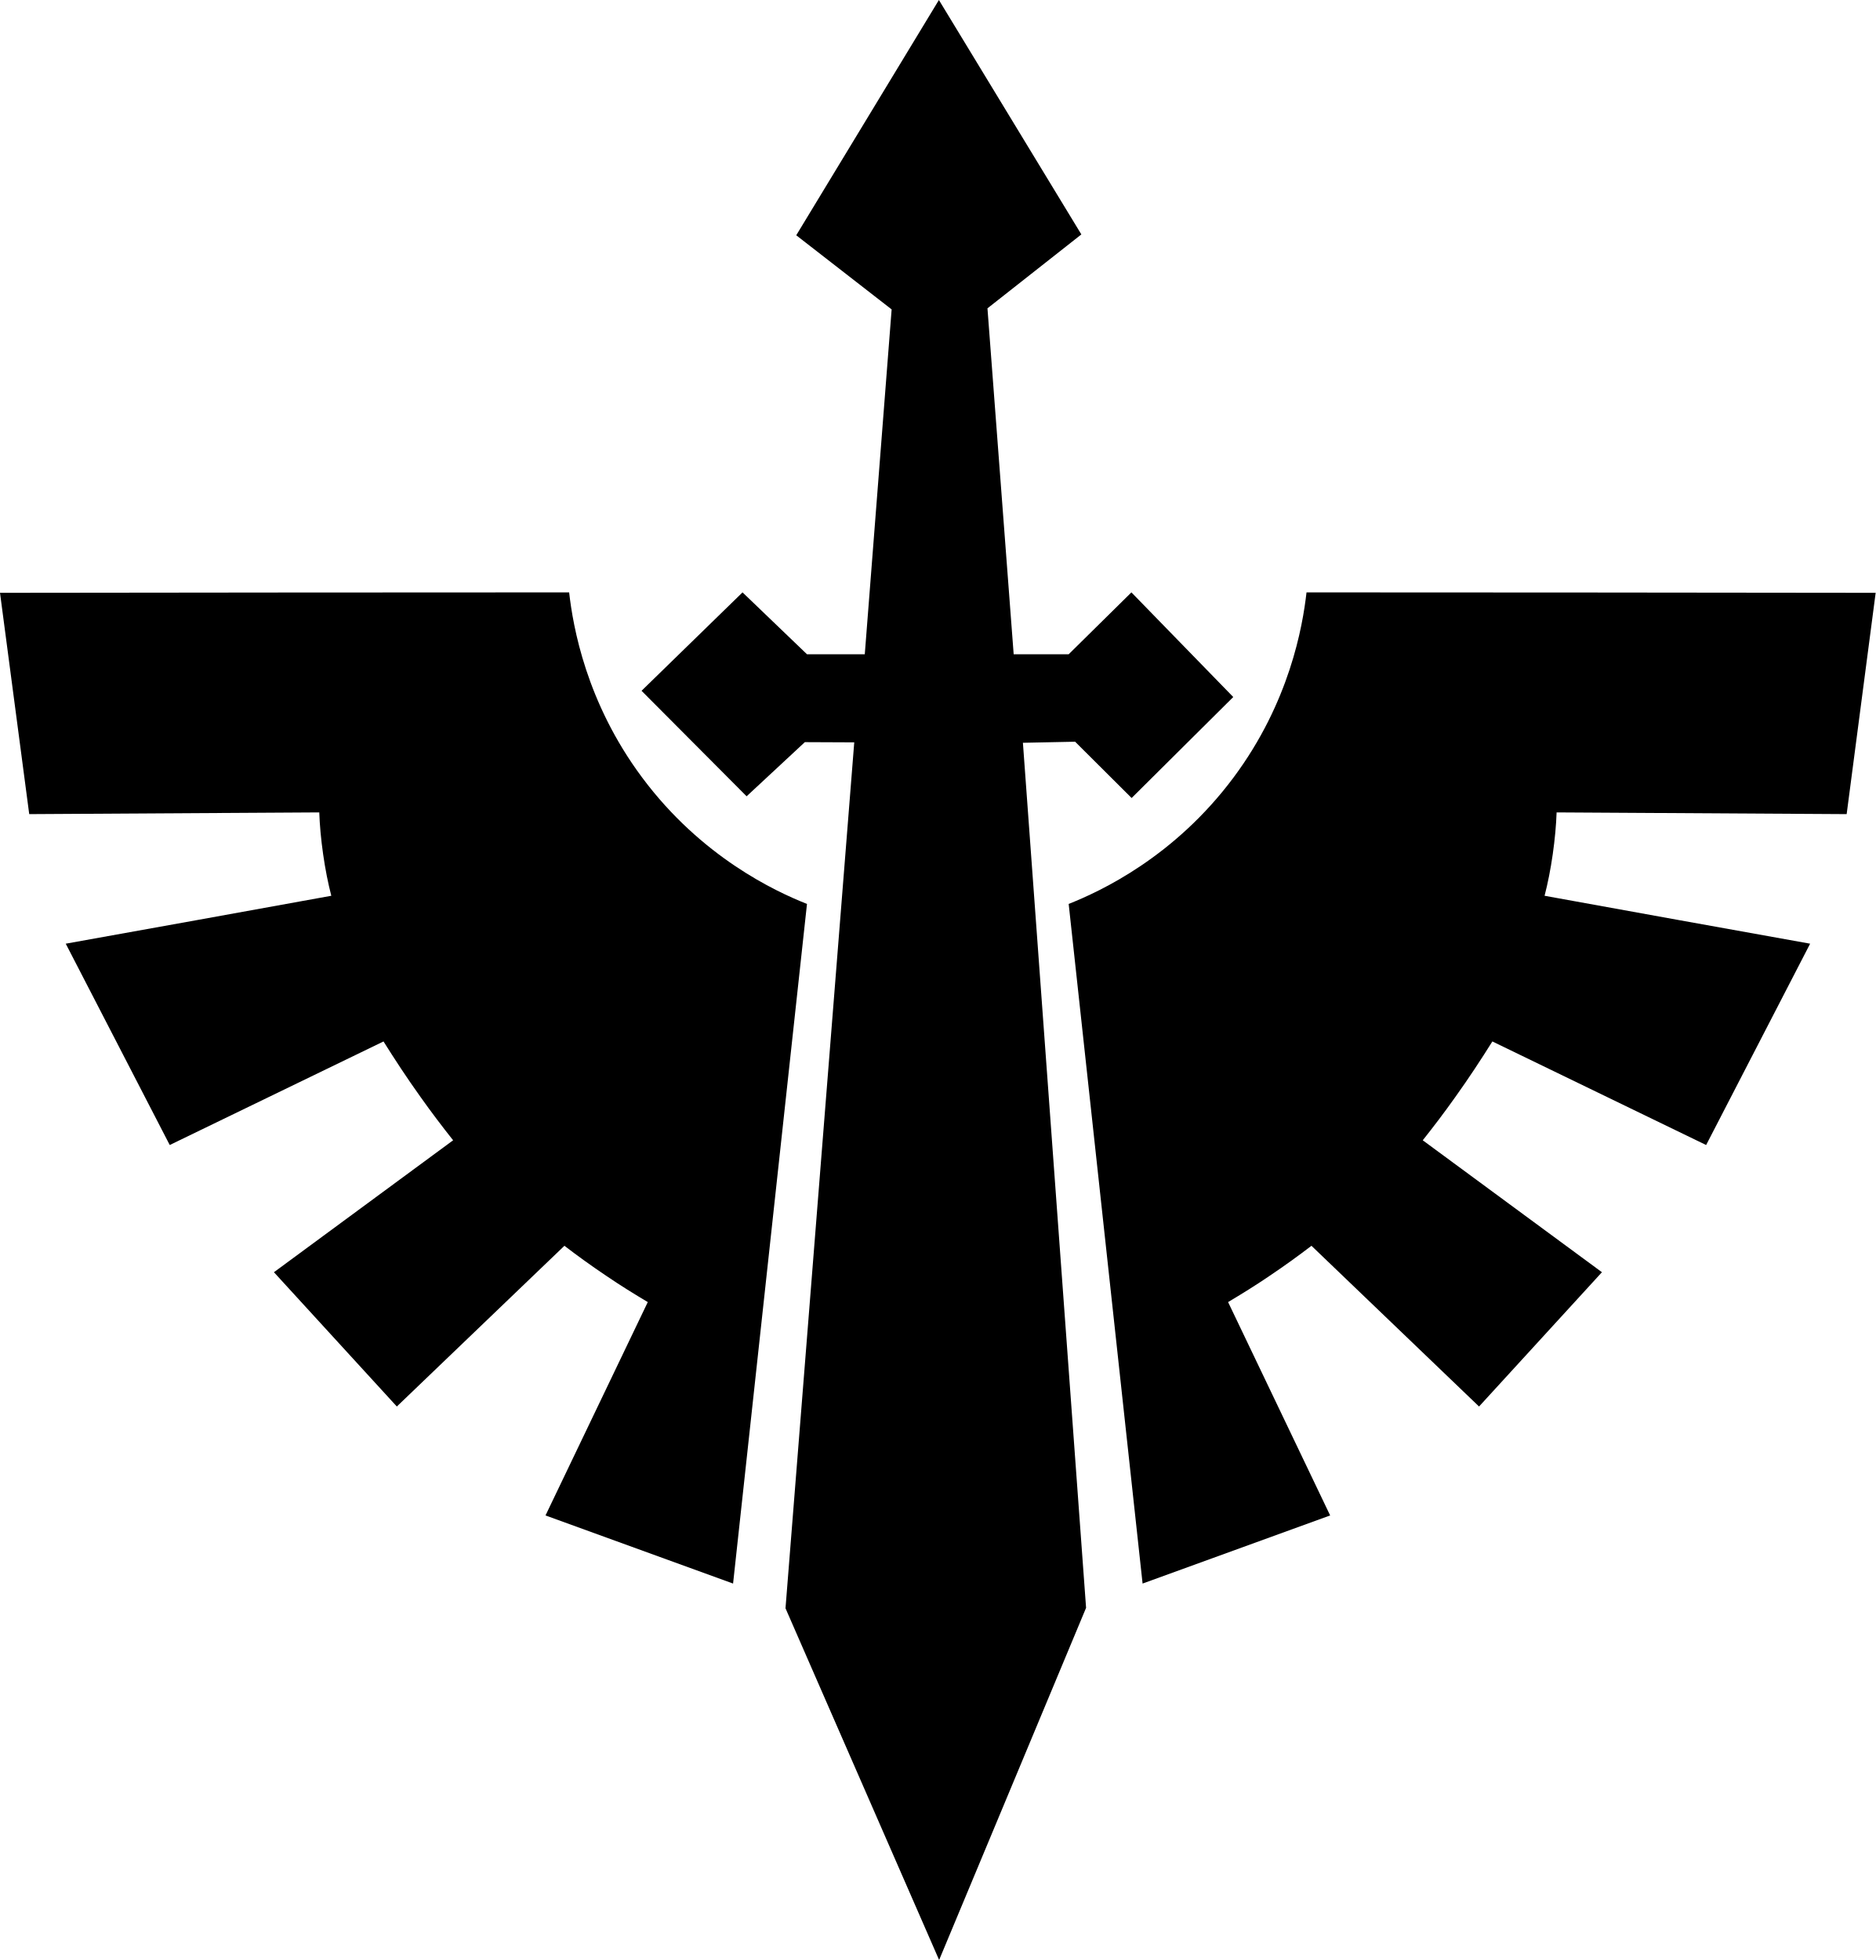
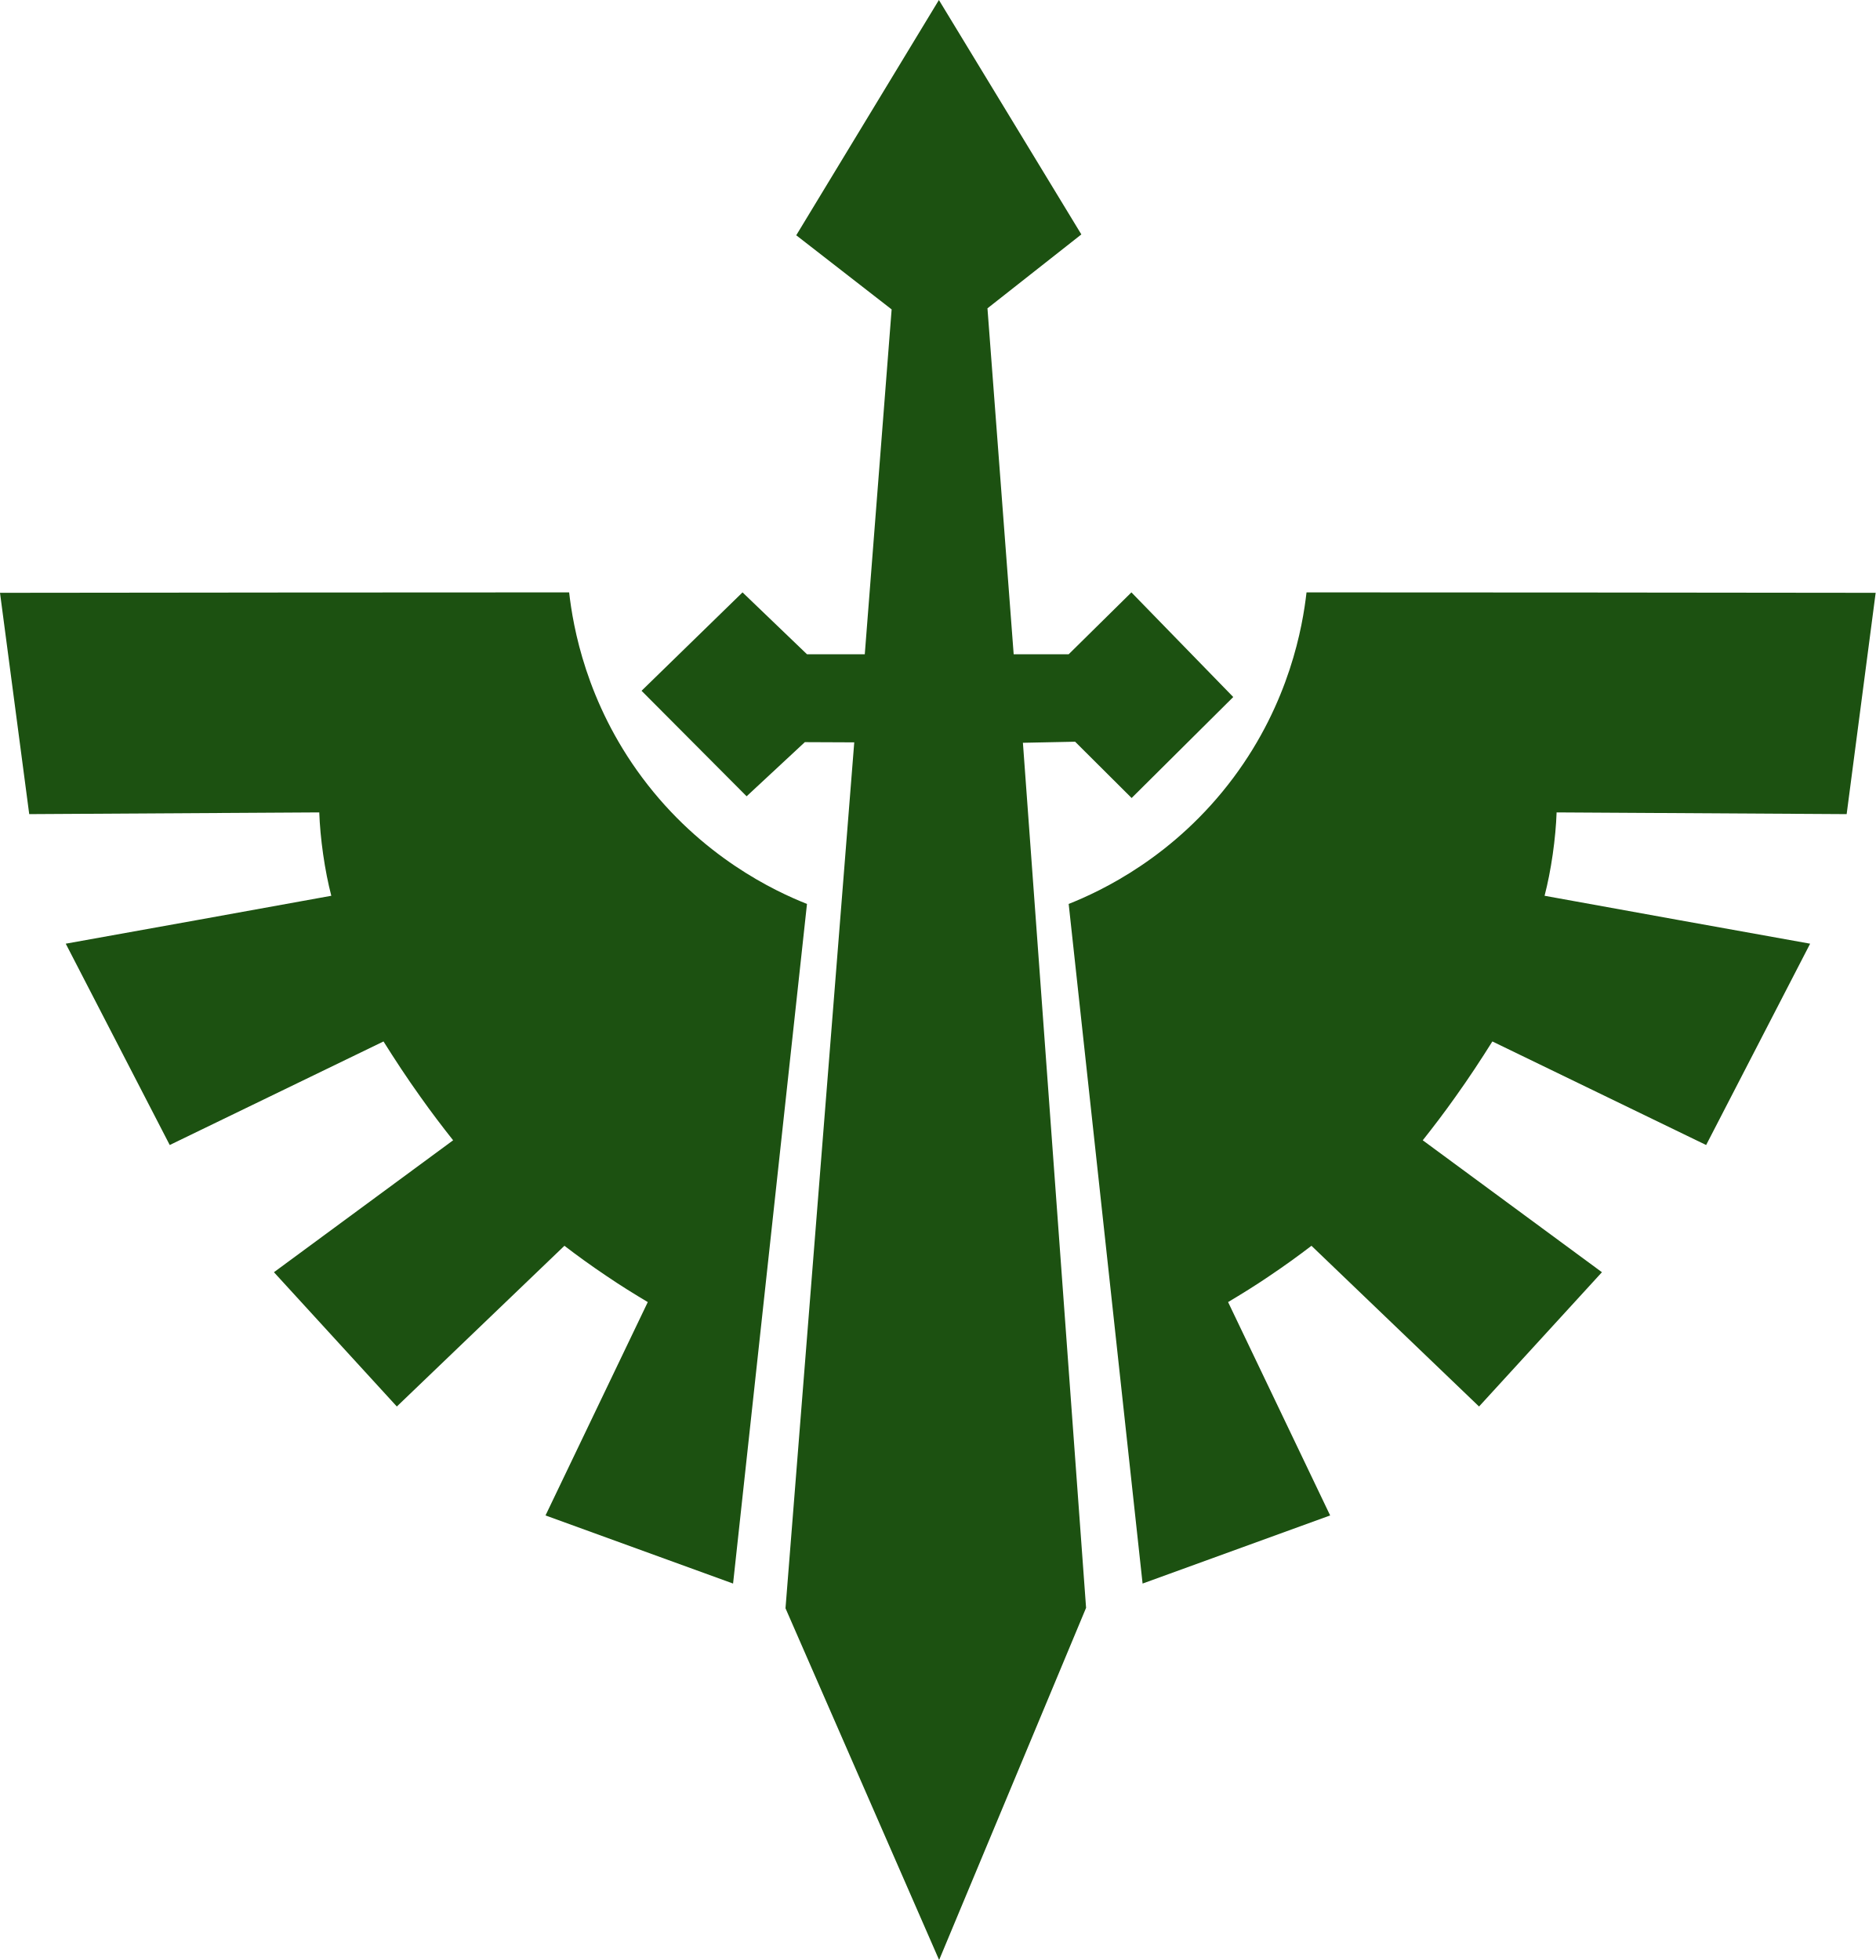
<svg xmlns="http://www.w3.org/2000/svg" version="1.1" id="Layer_1" x="0px" y="0px" viewBox="0 0 873 912.2" style="enable-background:new 0 0 873 912.2;" xml:space="preserve">
-   <defs id="defs11" />
-   <path d="M0,275.9c88.3-0.1,176.6-0.2,264.9-0.2c1.8,15.9,7.9,51.2,34,86.2c27.5,36.9,61.8,52.9,76.7,58.8L341.2,737l-87.3-31.7  l47.6-99.3c-6.2-3.7-12.7-7.7-19.3-12.2c-7-4.7-13.5-9.4-19.5-14c-26,24.9-52,49.9-78,74.8l-57.2-62.5l83.4-61.4  c-5-6.3-10.1-13-15.2-20.2c-6.3-8.8-12-17.5-17.2-25.8c-33.2,16.1-66.3,32.1-99.5,48.2l-48.4-93.7c41.2-7.4,82.4-14.8,123.6-22.3  c-1.5-5.8-2.8-12.3-3.8-19.3c-1-7-1.6-13.6-1.8-19.5c-45,0.3-90,0.5-135,0.8L0,275.9z" id="path2" />
-   <path d="M873,275.9c-88.3-0.1-176.6-0.2-264.9-0.2c-1.8,15.9-7.9,51.2-34,86.2c-27.5,36.9-61.8,52.9-76.7,58.8L531.8,737l87.3-31.7  L571.6,606c6.2-3.7,12.7-7.7,19.3-12.2c7-4.7,13.5-9.4,19.5-14c26,24.9,52,49.9,78,74.8l57.2-62.5l-83.4-61.4  c5-6.3,10.1-13,15.2-20.2c6.3-8.8,12-17.5,17.2-25.8c33.2,16.1,66.3,32.1,99.5,48.2l48.4-93.7c-41.2-7.4-82.4-14.8-123.6-22.3  c1.5-5.8,2.8-12.3,3.8-19.3c1-7,1.6-13.6,1.8-19.5c45,0.3,90,0.5,135,0.8L873,275.9z" id="path4" />
-   <polygon points="437,0 503.3,109.1 459.6,143.5 471.8,304.5 497.4,304.5 526.6,275.7 574,324.4 526.7,371.4 500.4,345.2   476.1,345.7 505.5,748.3 437.1,912.2 365.6,748.5 397.6,345.5 374.6,345.4 347.5,370.6 298.6,321.5 345.6,275.7 375.6,304.5   402.5,304.5 415,144 370.6,109.5 " id="polygon6" />
+   <g fill="#1c5111">
+     <path d="M0,275.9c88.3-0.1,176.6-0.2,264.9-0.2c1.8,15.9,7.9,51.2,34,86.2c27.5,36.9,61.8,52.9,76.7,58.8L341.2,737l-87.3-31.7  l47.6-99.3c-6.2-3.7-12.7-7.7-19.3-12.2c-7-4.7-13.5-9.4-19.5-14c-26,24.9-52,49.9-78,74.8l-57.2-62.5l83.4-61.4  c-5-6.3-10.1-13-15.2-20.2c-6.3-8.8-12-17.5-17.2-25.8c-33.2,16.1-66.3,32.1-99.5,48.2l-48.4-93.7c41.2-7.4,82.4-14.8,123.6-22.3  c-1.5-5.8-2.8-12.3-3.8-19.3c-1-7-1.6-13.6-1.8-19.5c-45,0.3-90,0.5-135,0.8L0,275.9z" id="path2" />
+     <path d="M873,275.9c-88.3-0.1-176.6-0.2-264.9-0.2c-1.8,15.9-7.9,51.2-34,86.2c-27.5,36.9-61.8,52.9-76.7,58.8L531.8,737l87.3-31.7  L571.6,606c6.2-3.7,12.7-7.7,19.3-12.2c7-4.7,13.5-9.4,19.5-14c26,24.9,52,49.9,78,74.8l57.2-62.5l-83.4-61.4  c5-6.3,10.1-13,15.2-20.2c6.3-8.8,12-17.5,17.2-25.8c33.2,16.1,66.3,32.1,99.5,48.2l48.4-93.7c-41.2-7.4-82.4-14.8-123.6-22.3  c1.5-5.8,2.8-12.3,3.8-19.3c1-7,1.6-13.6,1.8-19.5c45,0.3,90,0.5,135,0.8L873,275.9z" id="path4" />
+     <polygon points="437,0 503.3,109.1 459.6,143.5 471.8,304.5 497.4,304.5 526.6,275.7 574,324.4 526.7,371.4 500.4,345.2   476.1,345.7 505.5,748.3 437.1,912.2 365.6,748.5 397.6,345.5 374.6,345.4 347.5,370.6 298.6,321.5 345.6,275.7 375.6,304.5   402.5,304.5 415,144 370.6,109.5 " id="polygon6" />
+   </g>
</svg>
